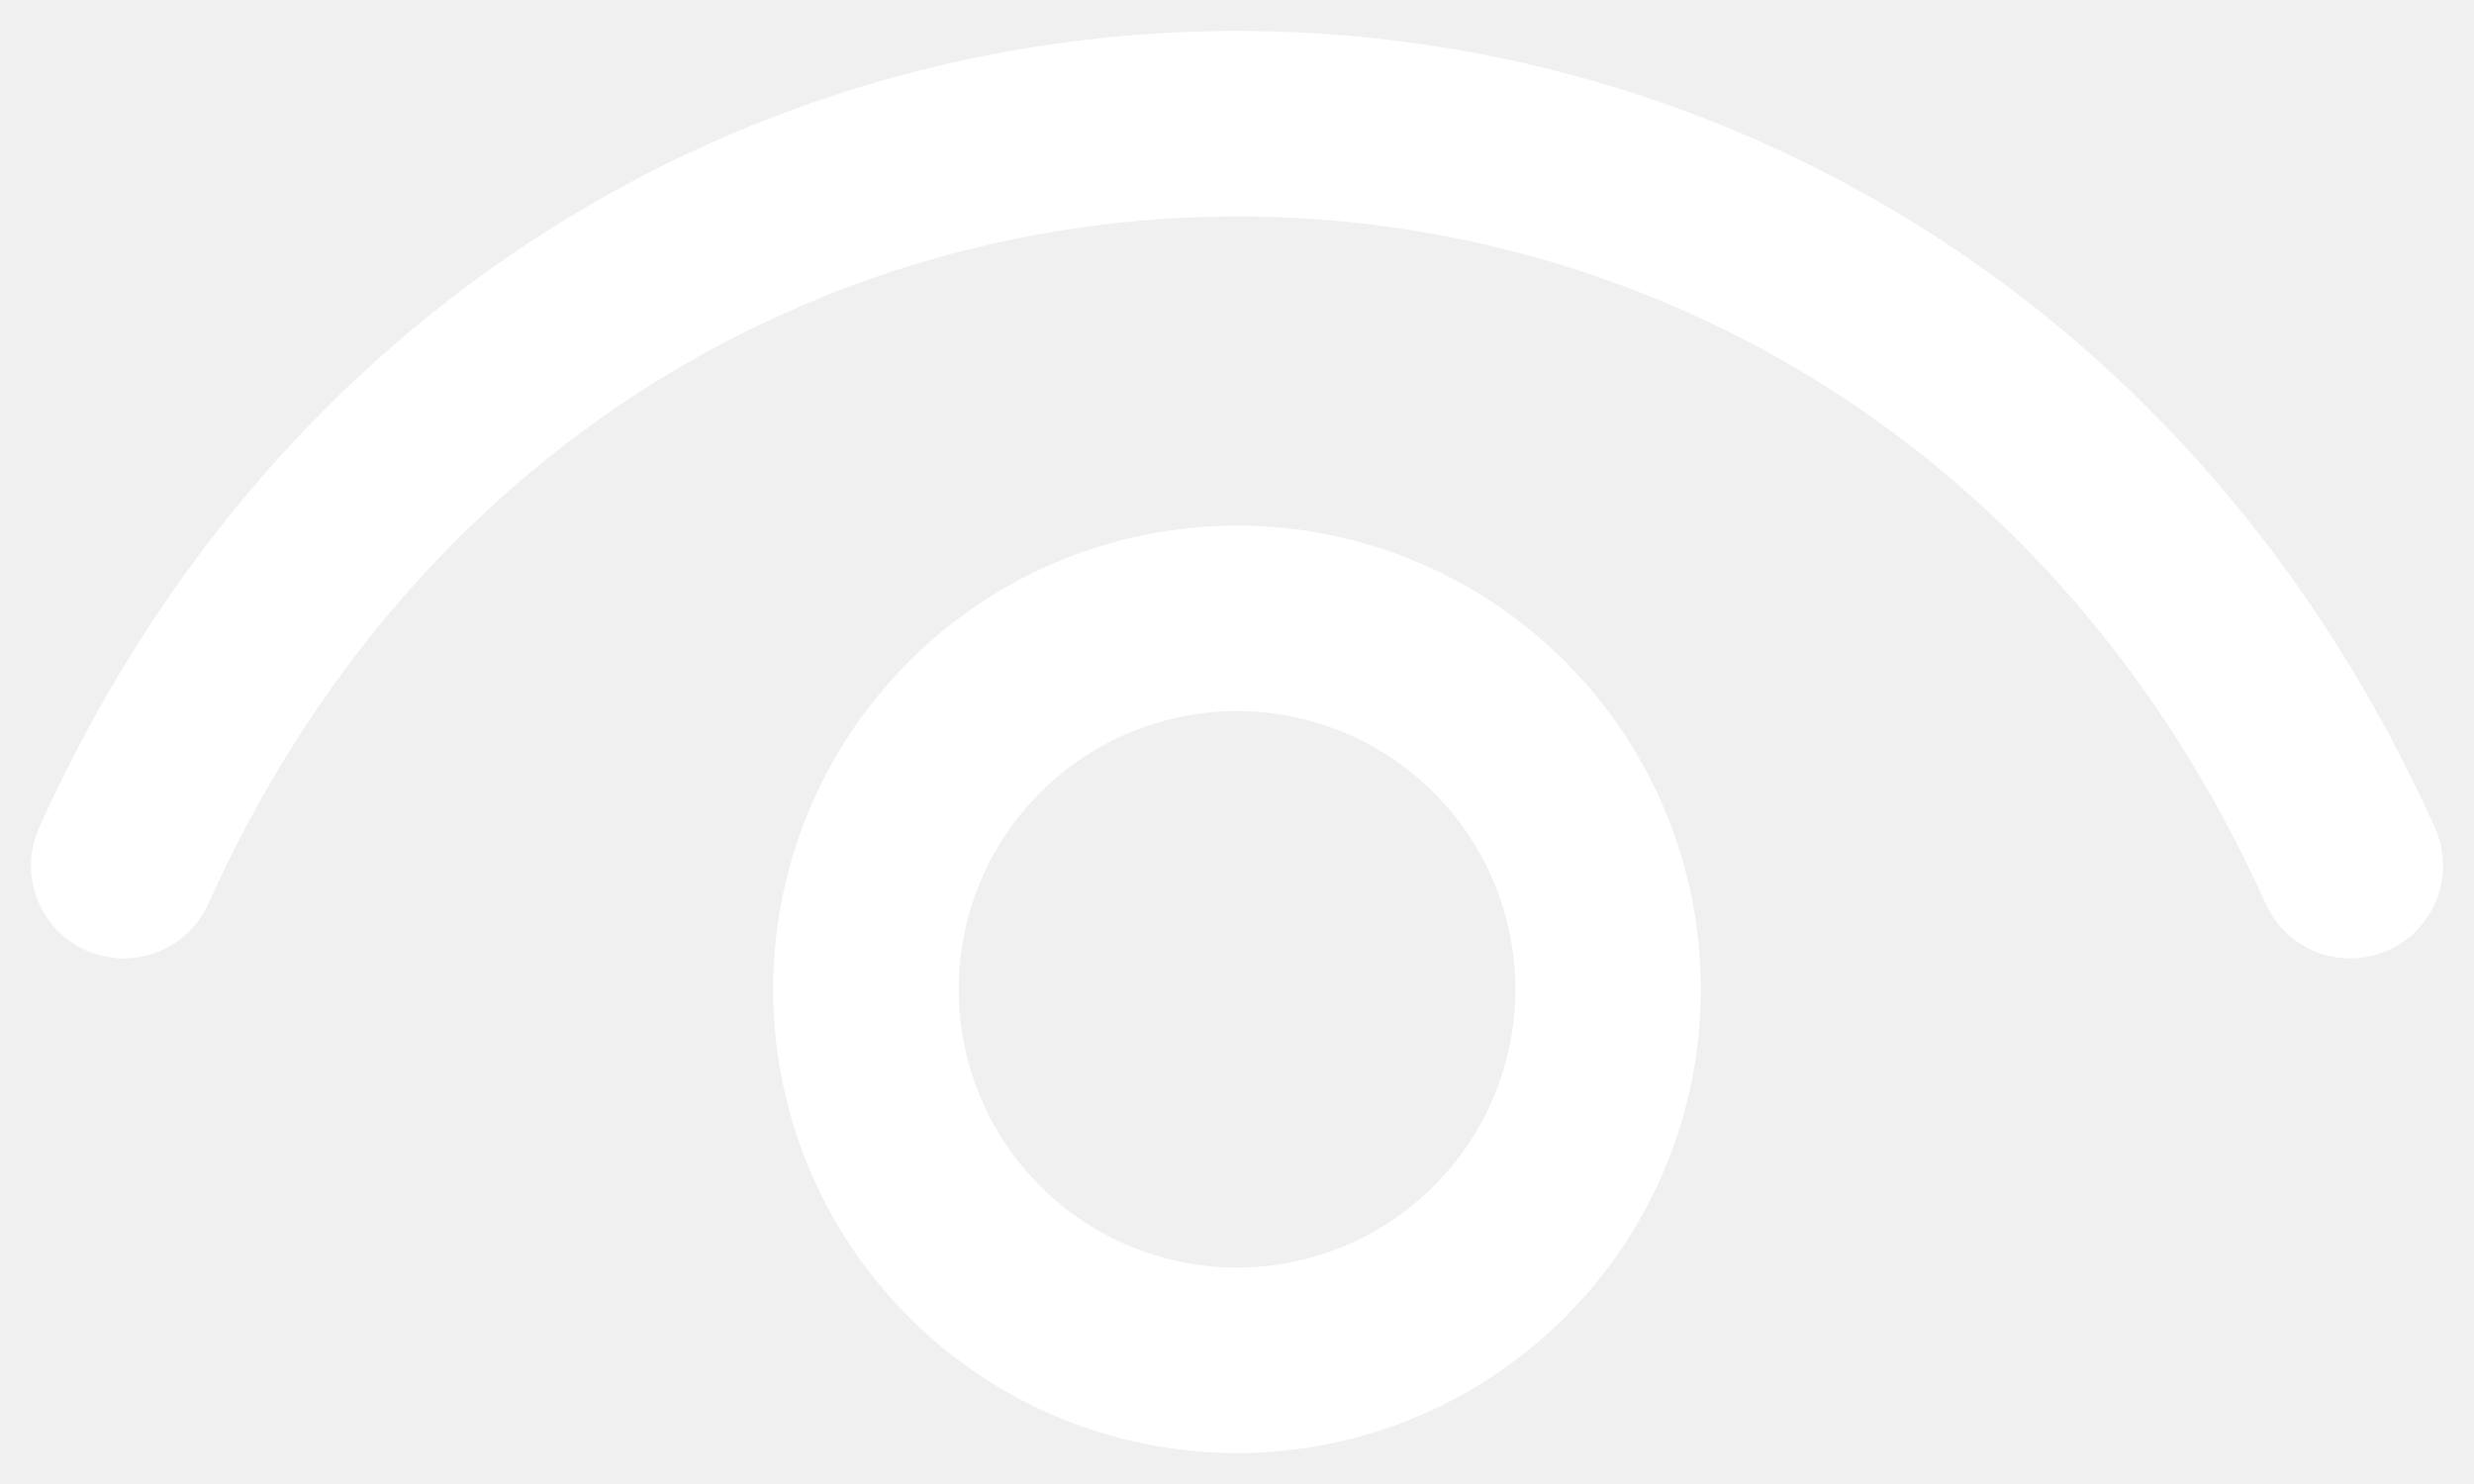
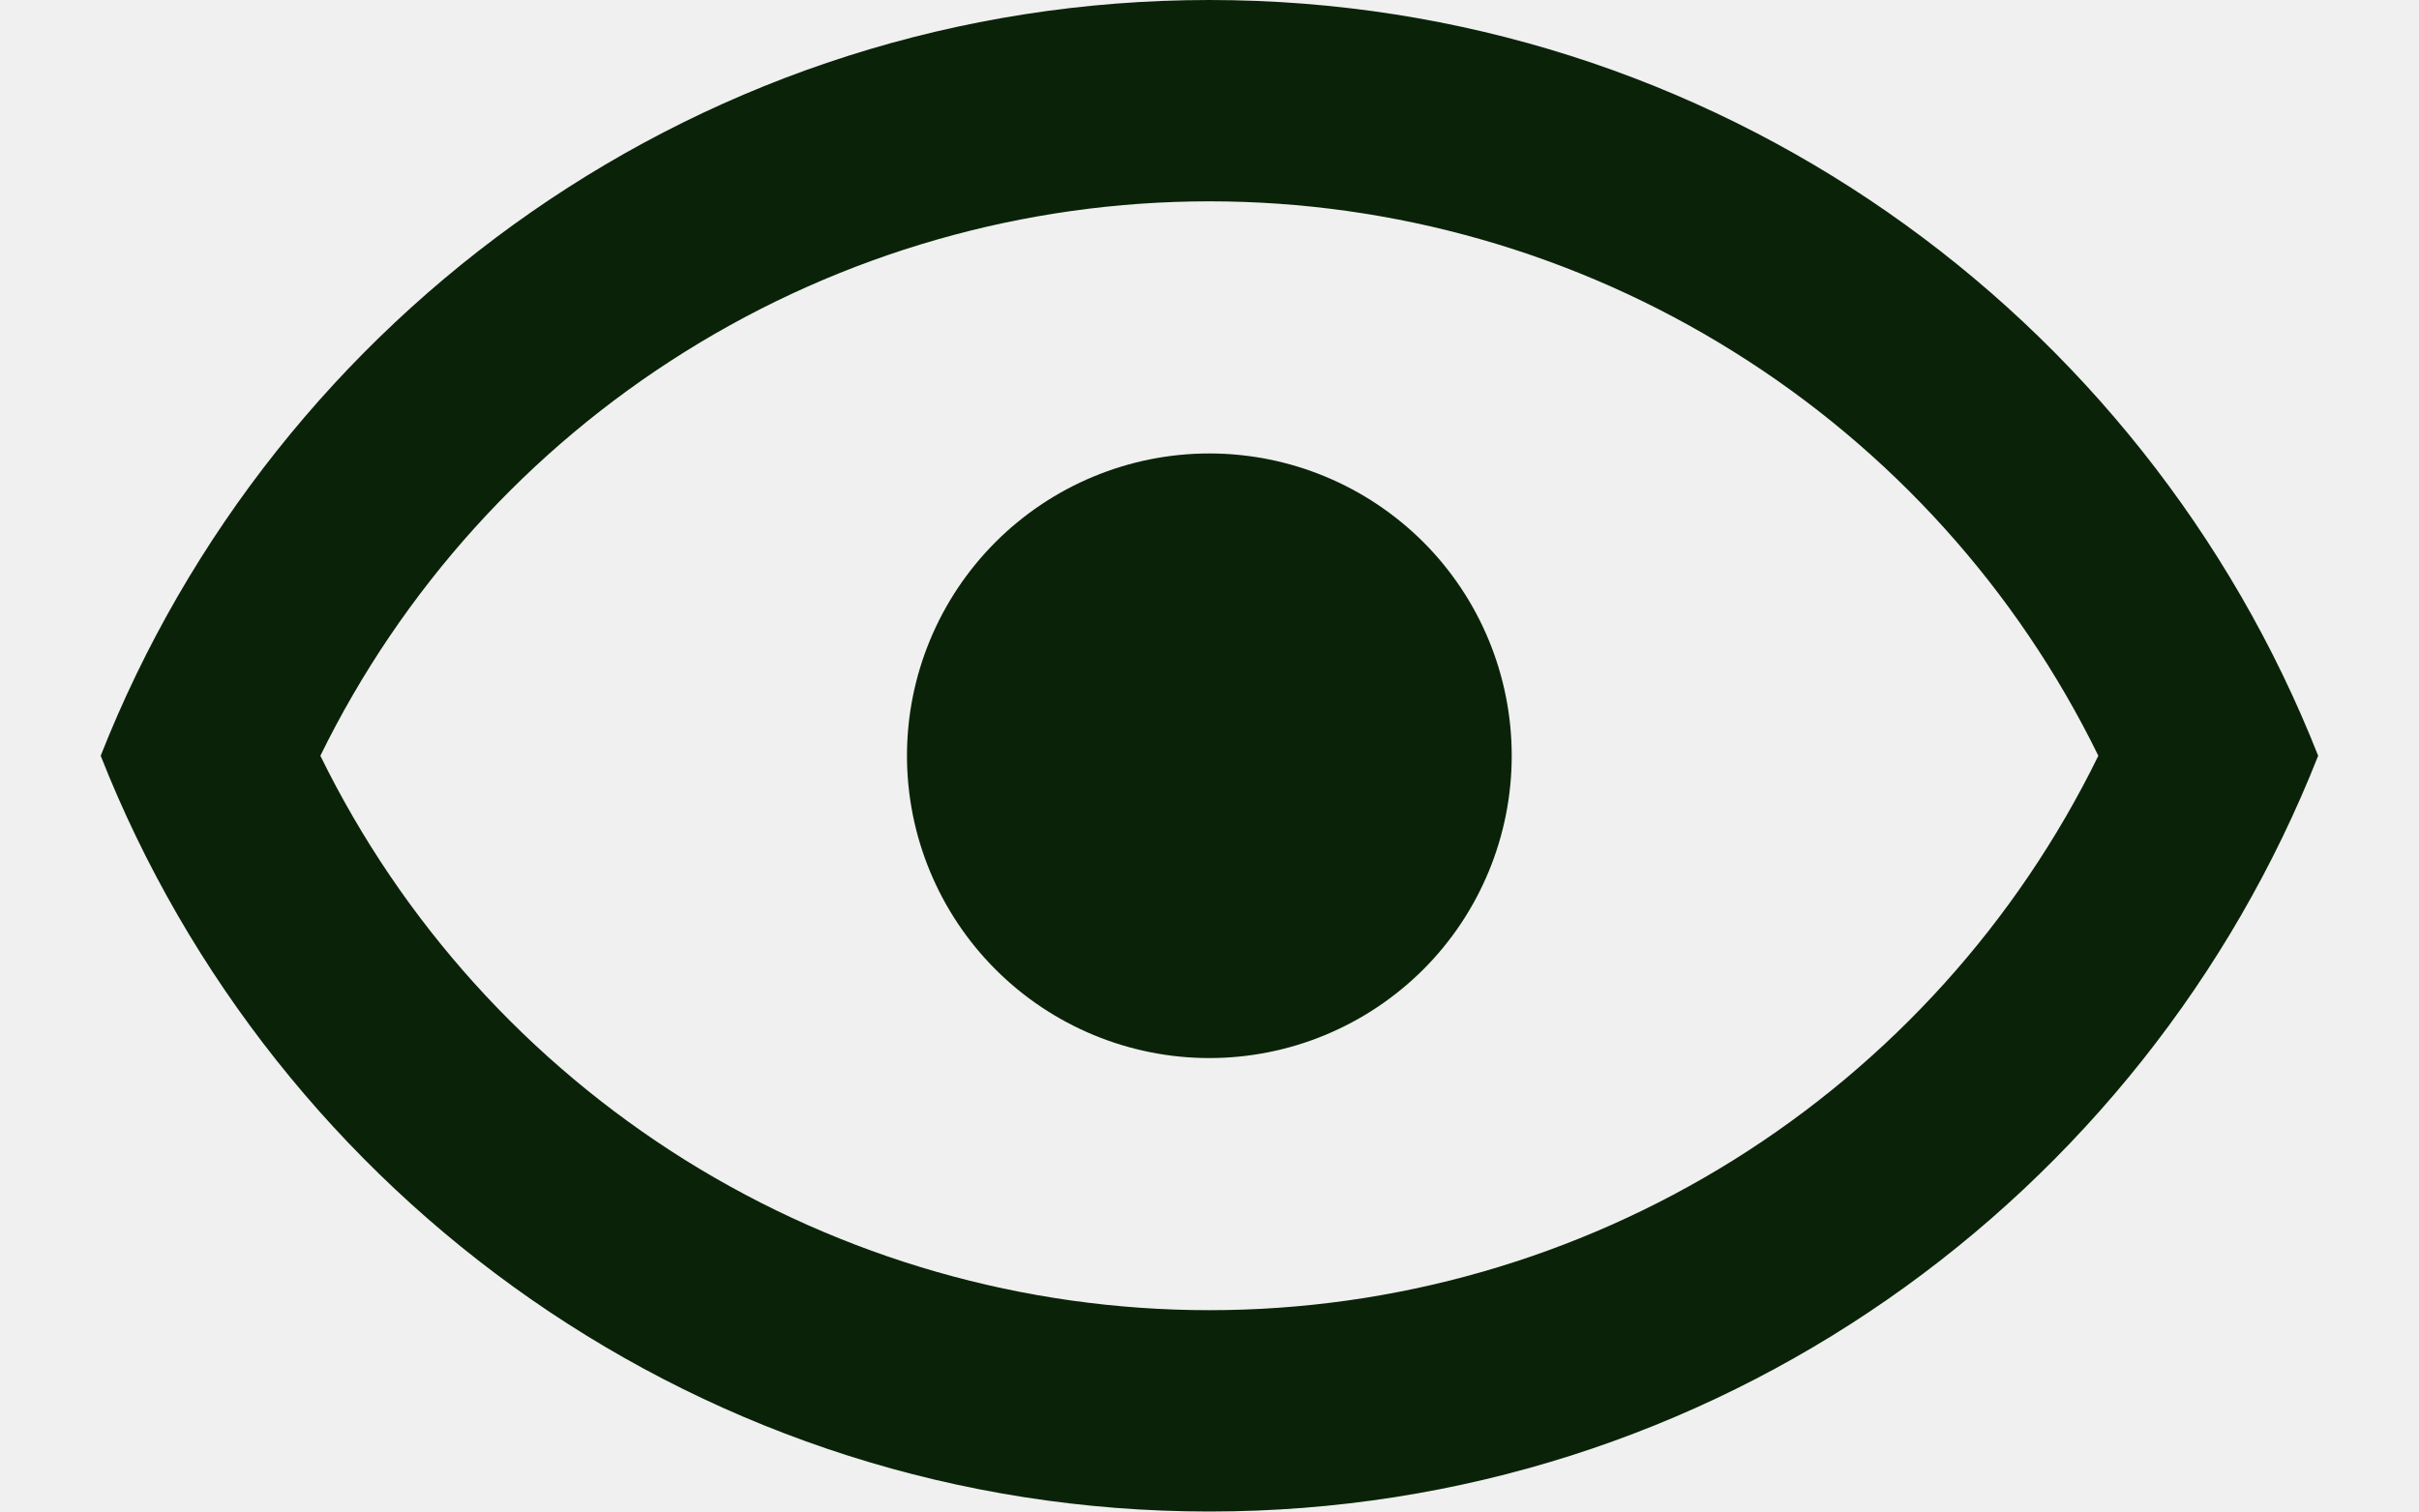
- <svg xmlns="http://www.w3.org/2000/svg" width="20" height="12" viewBox="0 0 20 12" fill="none">
-   <path d="M1 7C4.6 -1 15.4 -1 19 7" stroke="white" stroke-width="1.5" stroke-linecap="round" stroke-linejoin="round" />
-   <path d="M10 11C9.606 11 9.216 10.922 8.852 10.772C8.488 10.621 8.157 10.4 7.879 10.121C7.6 9.843 7.379 9.512 7.228 9.148C7.078 8.784 7 8.394 7 8C7 7.606 7.078 7.216 7.228 6.852C7.379 6.488 7.6 6.157 7.879 5.879C8.157 5.6 8.488 5.379 8.852 5.228C9.216 5.078 9.606 5 10 5C10.796 5 11.559 5.316 12.121 5.879C12.684 6.441 13 7.204 13 8C13 8.796 12.684 9.559 12.121 10.121C11.559 10.684 10.796 11 10 11Z" stroke="white" stroke-width="1.5" stroke-linecap="round" stroke-linejoin="round" />
+ <svg xmlns="http://www.w3.org/2000/svg" width="16" height="10" viewBox="0 0 16 10" fill="none">
+   <path d="M7.999 3C8.53 3 9.038 3.211 9.414 3.586C9.789 3.961 9.999 4.47 9.999 5C9.999 5.53 9.789 6.039 9.414 6.414C9.038 6.789 8.53 7 7.999 7C7.469 7 6.96 6.789 6.585 6.414C6.21 6.039 5.999 5.53 5.999 5C5.999 4.47 6.21 3.961 6.585 3.586C6.96 3.211 7.469 3 7.999 3ZM7.999 0C11.333 0 14.179 2.073 15.333 5C14.179 7.927 11.333 10 7.999 10C4.666 10 1.819 7.927 0.666 5C1.819 2.073 4.666 0 7.999 0ZM2.119 5C2.658 6.1 3.495 7.027 4.534 7.676C5.574 8.324 6.774 8.668 7.999 8.668C9.224 8.668 10.425 8.324 11.464 7.676C12.504 7.027 13.341 6.1 13.879 5C13.341 3.9 12.504 2.973 11.464 2.325C10.425 1.676 9.224 1.332 7.999 1.332C6.774 1.332 5.574 1.676 4.534 2.325C3.495 2.973 2.658 3.9 2.119 5Z" fill="#0A2308" />
</svg>
